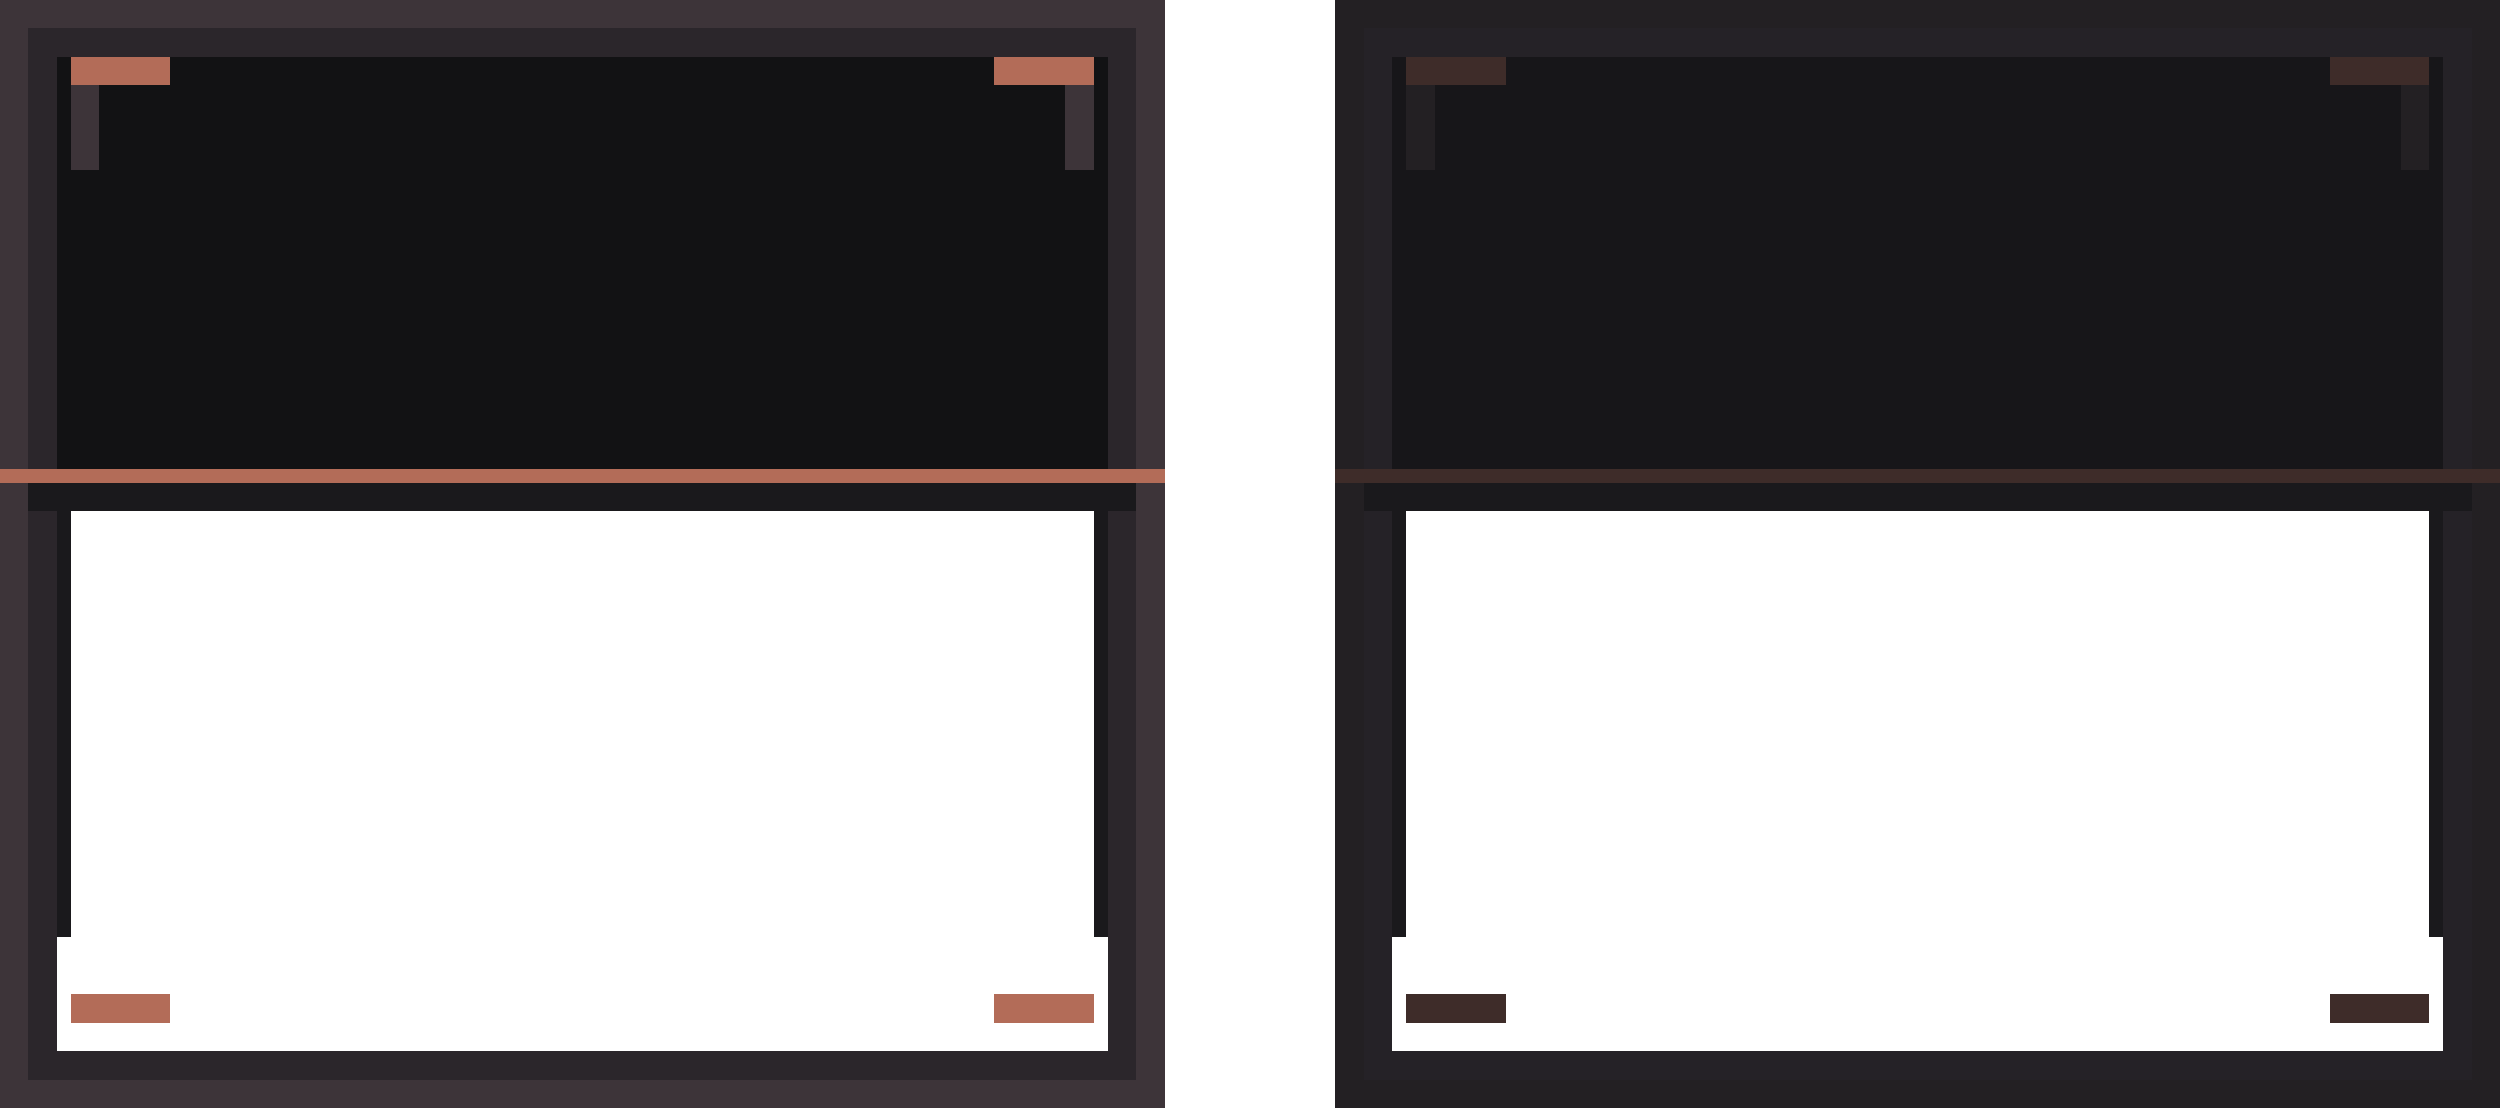
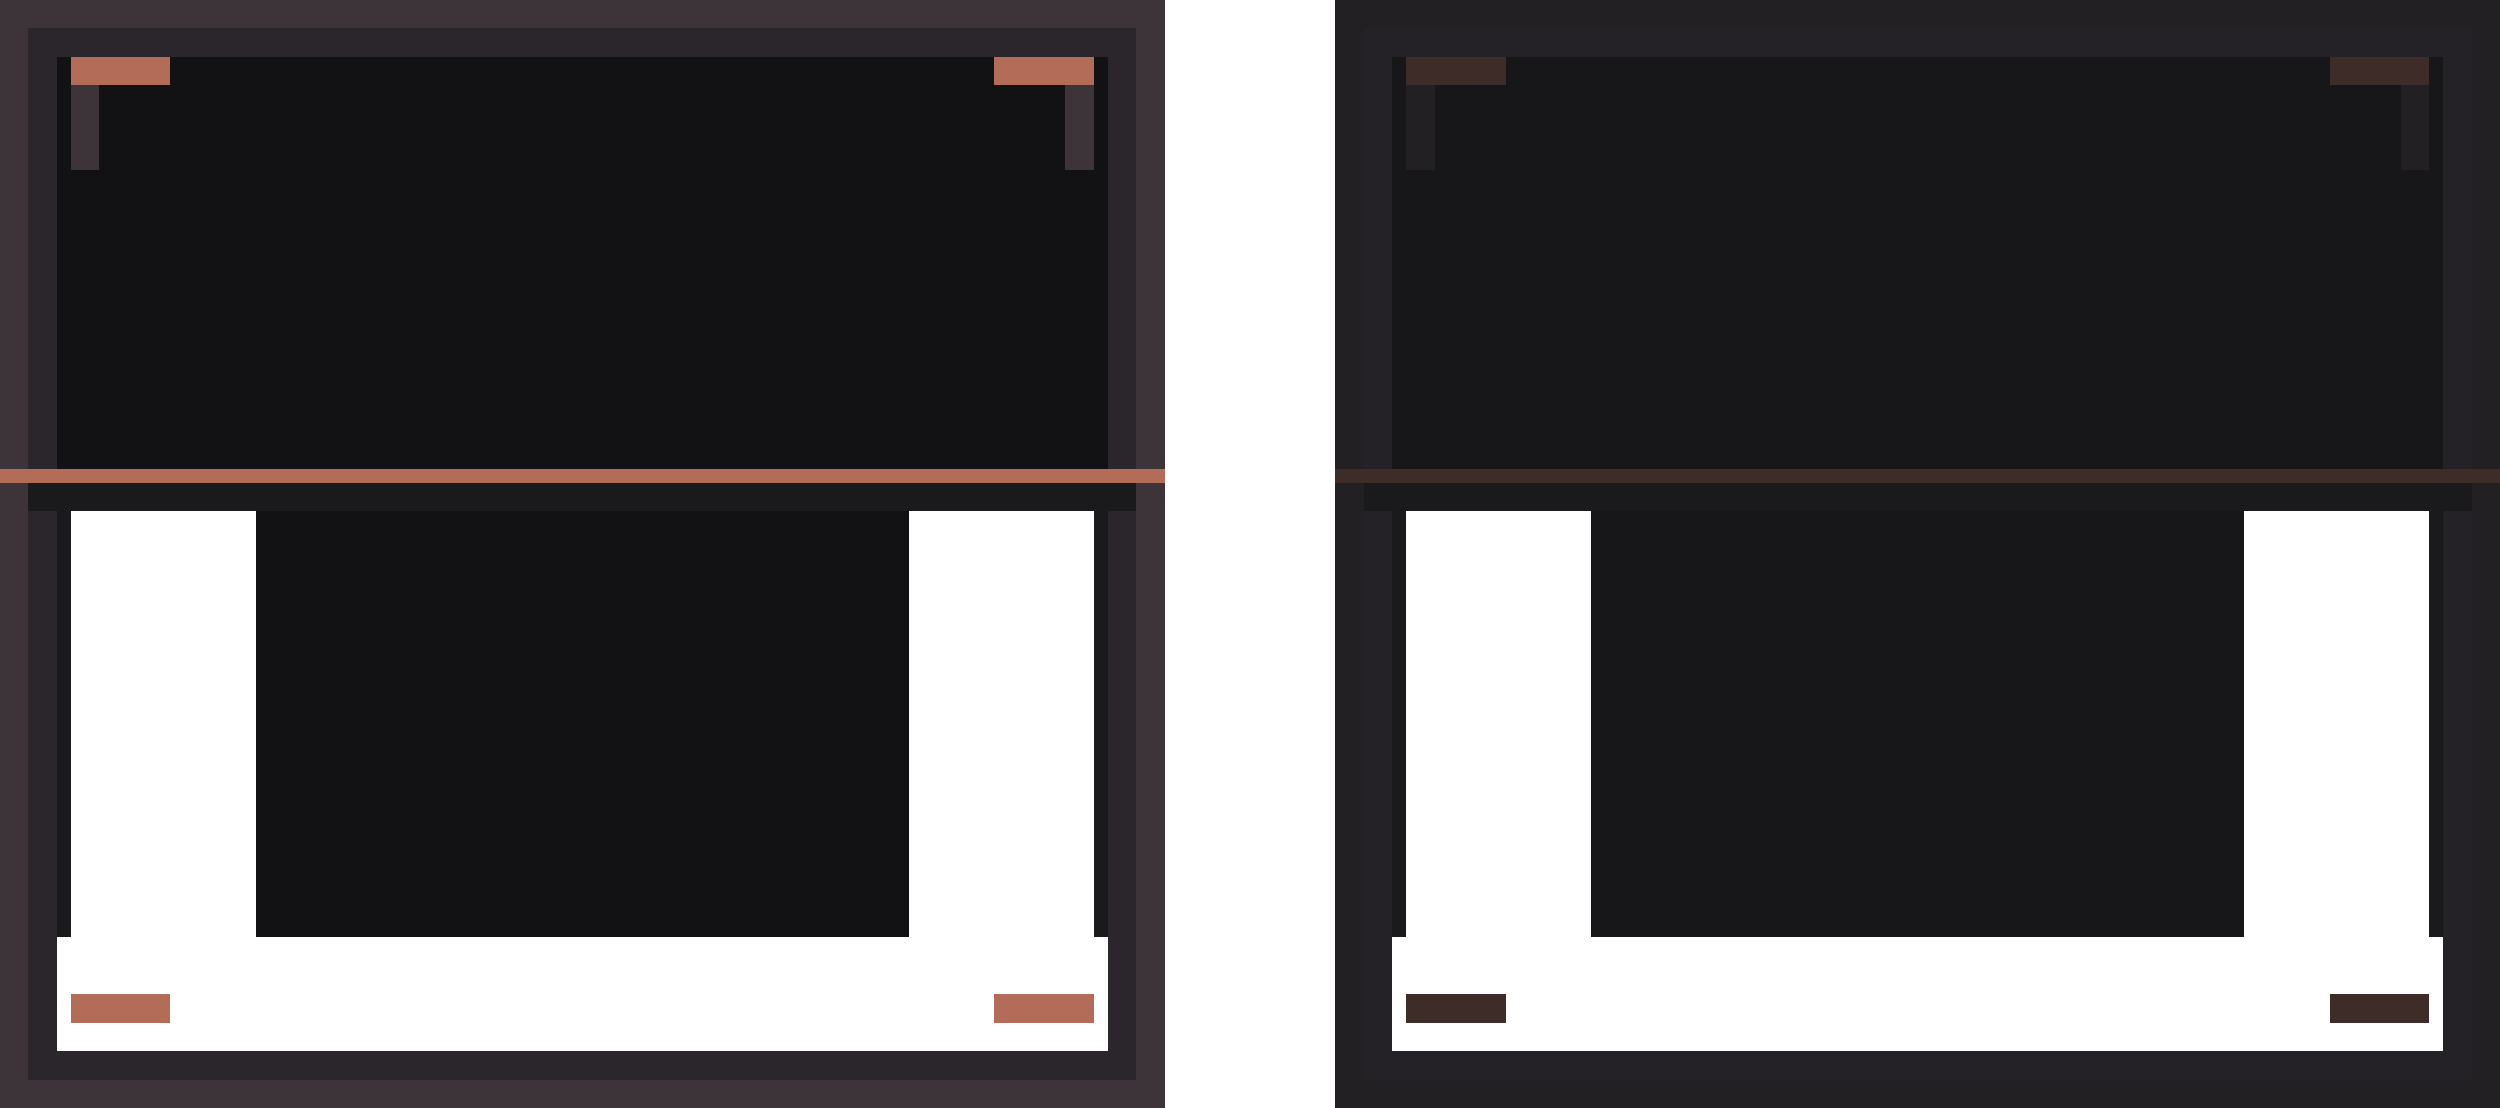
<svg xmlns="http://www.w3.org/2000/svg" width="176" height="78" viewBox="0 0 176 78" shape-rendering="crispEdges">
  <g id="decoration-topleft" transform="translate(0,0)">
    <rect x="0" y="0" width="18" height="36" fill="#121214" />
    <rect x="0" y="0" width="18" height="36" fill="#121214" />
    <rect x="0" y="0" width="18" height="2" fill="#3D3439" />
    <rect x="0" y="0" width="2" height="36" fill="#3D3439" />
    <rect x="2" y="2" width="16" height="2" fill="#2B262B" />
    <rect x="2" y="4" width="2" height="32" fill="#2B262B" />
    <rect x="5" y="4" width="7" height="2" fill="#B36C58" />
    <rect x="5" y="6" width="2" height="6" fill="#3D3439" />
    <rect x="0" y="33" width="18" height="1" fill="#B36C58" />
    <rect x="2" y="34" width="16" height="2" fill="#1A191C" />
  </g>
  <g id="decoration-top" transform="translate(18,0)">
    <rect x="0" y="0" width="46" height="36" fill="#121214" />
    <rect x="0" y="0" width="46" height="36" fill="#121214" />
    <rect x="0" y="0" width="46" height="2" fill="#3D3439" />
    <rect x="0" y="2" width="46" height="2" fill="#2B262B" />
    <rect x="0" y="33" width="46" height="1" fill="#B36C58" />
    <rect x="0" y="34" width="46" height="2" fill="#1A191C" />
  </g>
  <g id="decoration-topright" transform="translate(64,0)">
    <rect x="0" y="0" width="18" height="36" fill="#121214" />
    <rect x="0" y="0" width="18" height="36" fill="#121214" />
    <rect x="0" y="0" width="18" height="2" fill="#3D3439" />
    <rect x="16" y="0" width="2" height="36" fill="#3D3439" />
    <rect x="0" y="2" width="16" height="2" fill="#2B262B" />
    <rect x="14" y="4" width="2" height="32" fill="#2B262B" />
    <rect x="6" y="4" width="7" height="2" fill="#B36C58" />
    <rect x="11" y="6" width="2" height="6" fill="#3D3439" />
    <rect x="0" y="33" width="18" height="1" fill="#B36C58" />
    <rect x="0" y="34" width="16" height="2" fill="#1A191C" />
  </g>
  <g id="decoration-left" transform="translate(0,36)">
    <rect x="0" y="0" width="18" height="30" fill="#000000" fill-opacity="0.001" />
    <rect x="0" y="0" width="2" height="30" fill="#3D3439" />
    <rect x="2" y="0" width="2" height="30" fill="#2B262B" />
    <rect x="4" y="0" width="1" height="30" fill="#1A191C" />
  </g>
  <g id="decoration-center" transform="translate(18,36)">
    <rect x="0" y="0" width="46" height="30" fill="#000000" fill-opacity="0.001" />
  </g>
  <g id="decoration-right" transform="translate(64,36)">
    <rect x="0" y="0" width="18" height="30" fill="#000000" fill-opacity="0.001" />
    <rect x="16" y="0" width="2" height="30" fill="#3D3439" />
    <rect x="14" y="0" width="2" height="30" fill="#2B262B" />
    <rect x="13" y="0" width="1" height="30" fill="#1A191C" />
  </g>
  <g id="decoration-bottomleft" transform="translate(0,66)">
    <rect x="0" y="0" width="18" height="12" fill="#000000" fill-opacity="0.001" />
    <rect x="0" y="0" width="2" height="12" fill="#3D3439" />
    <rect x="2" y="0" width="2" height="12" fill="#2B262B" />
    <rect x="0" y="10" width="18" height="2" fill="#3D3439" />
    <rect x="2" y="8" width="16" height="2" fill="#2B262B" />
    <rect x="5" y="4" width="7" height="2" fill="#B36C58" />
  </g>
  <g id="decoration-bottom" transform="translate(18,66)">
    <rect x="0" y="0" width="46" height="12" fill="#000000" fill-opacity="0.001" />
    <rect x="0" y="10" width="46" height="2" fill="#3D3439" />
    <rect x="0" y="8" width="46" height="2" fill="#2B262B" />
  </g>
  <g id="decoration-bottomright" transform="translate(64,66)">
    <rect x="0" y="0" width="18" height="12" fill="#000000" fill-opacity="0.001" />
    <rect x="16" y="0" width="2" height="12" fill="#3D3439" />
    <rect x="14" y="0" width="2" height="12" fill="#2B262B" />
    <rect x="0" y="10" width="18" height="2" fill="#3D3439" />
    <rect x="0" y="8" width="16" height="2" fill="#2B262B" />
    <rect x="6" y="4" width="7" height="2" fill="#B36C58" />
  </g>
  <g id="decoration-inactive-topleft" transform="translate(94,0)">
    <rect x="0" y="0" width="18" height="36" fill="#171619" />
    <rect x="0" y="0" width="18" height="36" fill="#171619" />
    <rect x="0" y="0" width="18" height="2" fill="#232023" />
    <rect x="0" y="0" width="2" height="36" fill="#232023" />
    <rect x="2" y="2" width="16" height="2" fill="#252227" />
    <rect x="2" y="4" width="2" height="32" fill="#252227" />
    <rect x="5" y="4" width="7" height="2" fill="#3E2C29" />
    <rect x="5" y="6" width="2" height="6" fill="#232023" />
    <rect x="0" y="33" width="18" height="1" fill="#3E2C29" />
    <rect x="2" y="34" width="16" height="2" fill="#1A191C" />
  </g>
  <g id="decoration-inactive-top" transform="translate(112,0)">
    <rect x="0" y="0" width="46" height="36" fill="#171619" />
    <rect x="0" y="0" width="46" height="36" fill="#171619" />
    <rect x="0" y="0" width="46" height="2" fill="#232023" />
    <rect x="0" y="2" width="46" height="2" fill="#252227" />
    <rect x="0" y="33" width="46" height="1" fill="#3E2C29" />
    <rect x="0" y="34" width="46" height="2" fill="#1A191C" />
  </g>
  <g id="decoration-inactive-topright" transform="translate(158,0)">
    <rect x="0" y="0" width="18" height="36" fill="#171619" />
    <rect x="0" y="0" width="18" height="36" fill="#171619" />
    <rect x="0" y="0" width="18" height="2" fill="#232023" />
    <rect x="16" y="0" width="2" height="36" fill="#232023" />
    <rect x="0" y="2" width="16" height="2" fill="#252227" />
    <rect x="14" y="4" width="2" height="32" fill="#252227" />
    <rect x="6" y="4" width="7" height="2" fill="#3E2C29" />
    <rect x="11" y="6" width="2" height="6" fill="#232023" />
    <rect x="0" y="33" width="18" height="1" fill="#3E2C29" />
    <rect x="0" y="34" width="16" height="2" fill="#1A191C" />
  </g>
  <g id="decoration-inactive-left" transform="translate(94,36)">
    <rect x="0" y="0" width="18" height="30" fill="#000000" fill-opacity="0.001" />
    <rect x="0" y="0" width="2" height="30" fill="#232023" />
    <rect x="2" y="0" width="2" height="30" fill="#252227" />
    <rect x="4" y="0" width="1" height="30" fill="#1A191C" />
  </g>
  <g id="decoration-inactive-center" transform="translate(112,36)">
    <rect x="0" y="0" width="46" height="30" fill="#000000" fill-opacity="0.001" />
  </g>
  <g id="decoration-inactive-right" transform="translate(158,36)">
    <rect x="0" y="0" width="18" height="30" fill="#000000" fill-opacity="0.001" />
    <rect x="16" y="0" width="2" height="30" fill="#232023" />
    <rect x="14" y="0" width="2" height="30" fill="#252227" />
    <rect x="13" y="0" width="1" height="30" fill="#1A191C" />
  </g>
  <g id="decoration-inactive-bottomleft" transform="translate(94,66)">
    <rect x="0" y="0" width="18" height="12" fill="#000000" fill-opacity="0.001" />
    <rect x="0" y="0" width="2" height="12" fill="#232023" />
    <rect x="2" y="0" width="2" height="12" fill="#252227" />
    <rect x="0" y="10" width="18" height="2" fill="#232023" />
    <rect x="2" y="8" width="16" height="2" fill="#252227" />
    <rect x="5" y="4" width="7" height="2" fill="#3E2C29" />
  </g>
  <g id="decoration-inactive-bottom" transform="translate(112,66)">
    <rect x="0" y="0" width="46" height="12" fill="#000000" fill-opacity="0.001" />
    <rect x="0" y="10" width="46" height="2" fill="#232023" />
    <rect x="0" y="8" width="46" height="2" fill="#252227" />
  </g>
  <g id="decoration-inactive-bottomright" transform="translate(158,66)">
    <rect x="0" y="0" width="18" height="12" fill="#000000" fill-opacity="0.001" />
    <rect x="16" y="0" width="2" height="12" fill="#232023" />
    <rect x="14" y="0" width="2" height="12" fill="#252227" />
    <rect x="0" y="10" width="18" height="2" fill="#232023" />
    <rect x="0" y="8" width="16" height="2" fill="#252227" />
    <rect x="6" y="4" width="7" height="2" fill="#3E2C29" />
  </g>
+   <g id="decoration-maximized-center" transform="translate(18,36)">
+     <rect x="0" y="0" width="46" height="30" fill="#121214" />
+   </g>
+   <g id="decoration-maximized-inactive-center" transform="translate(112,36)">
+     <rect x="0" y="0" width="46" height="30" fill="#171619" />
+   </g>
</svg>
